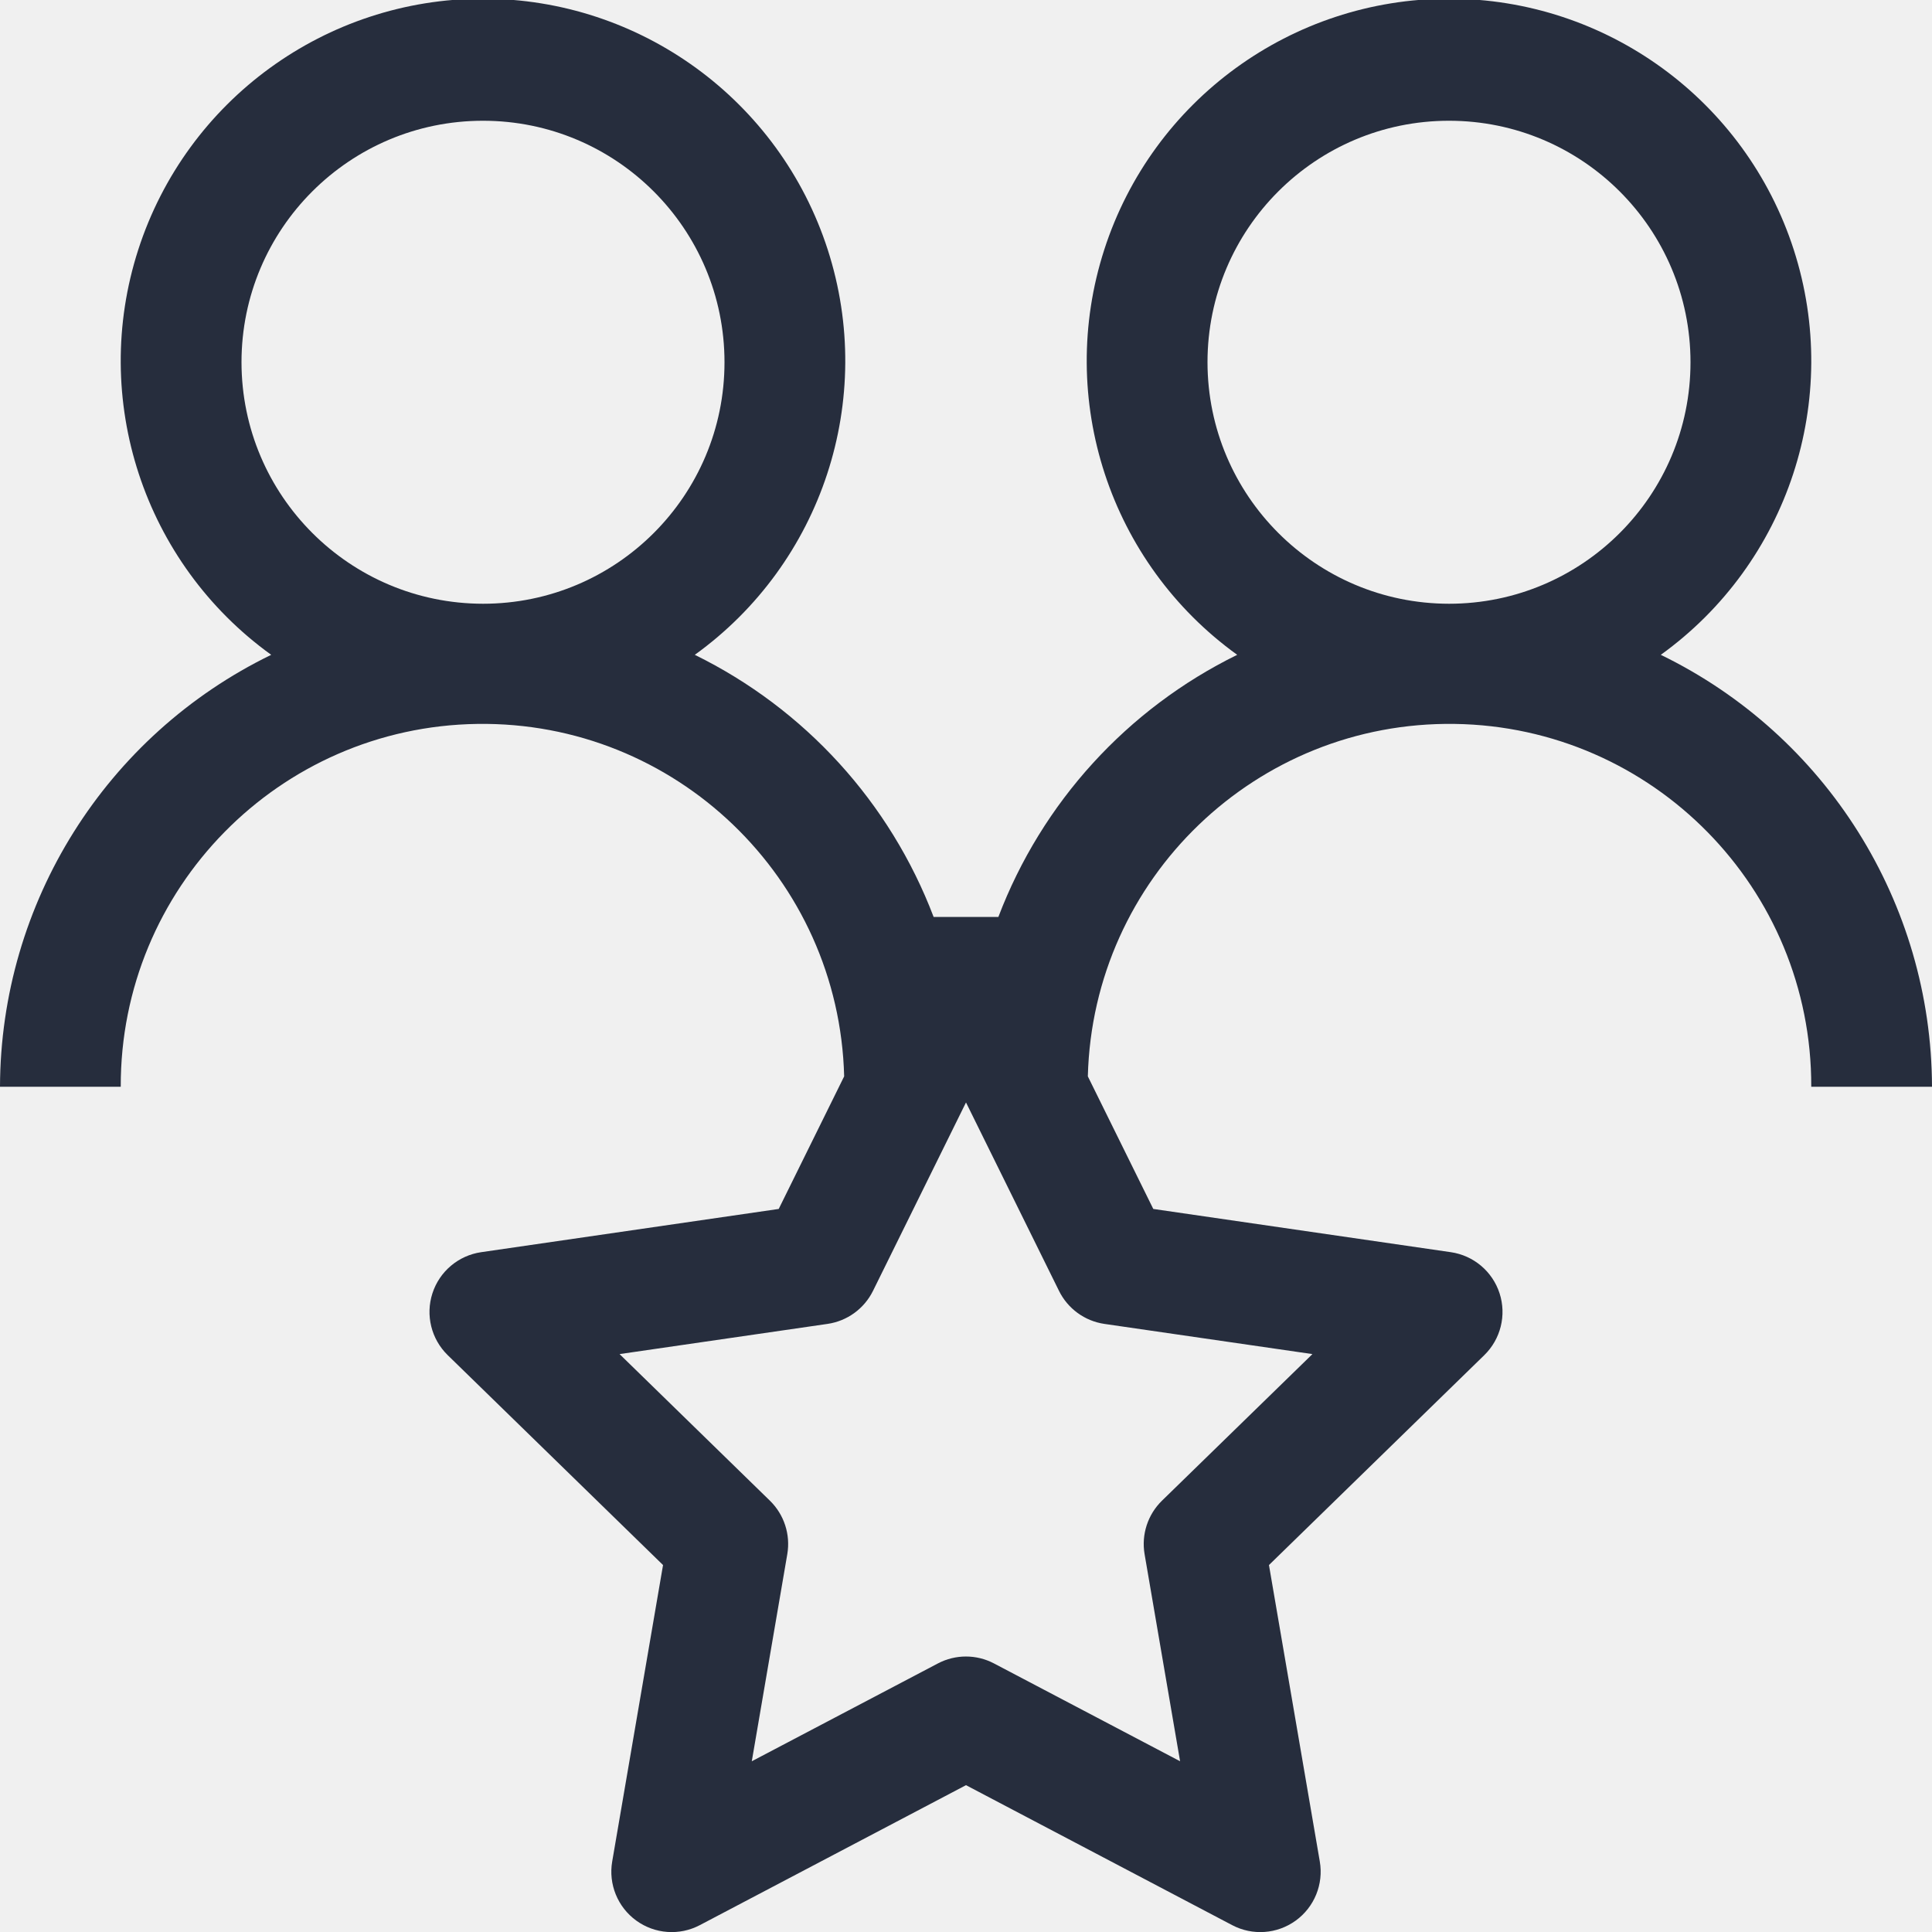
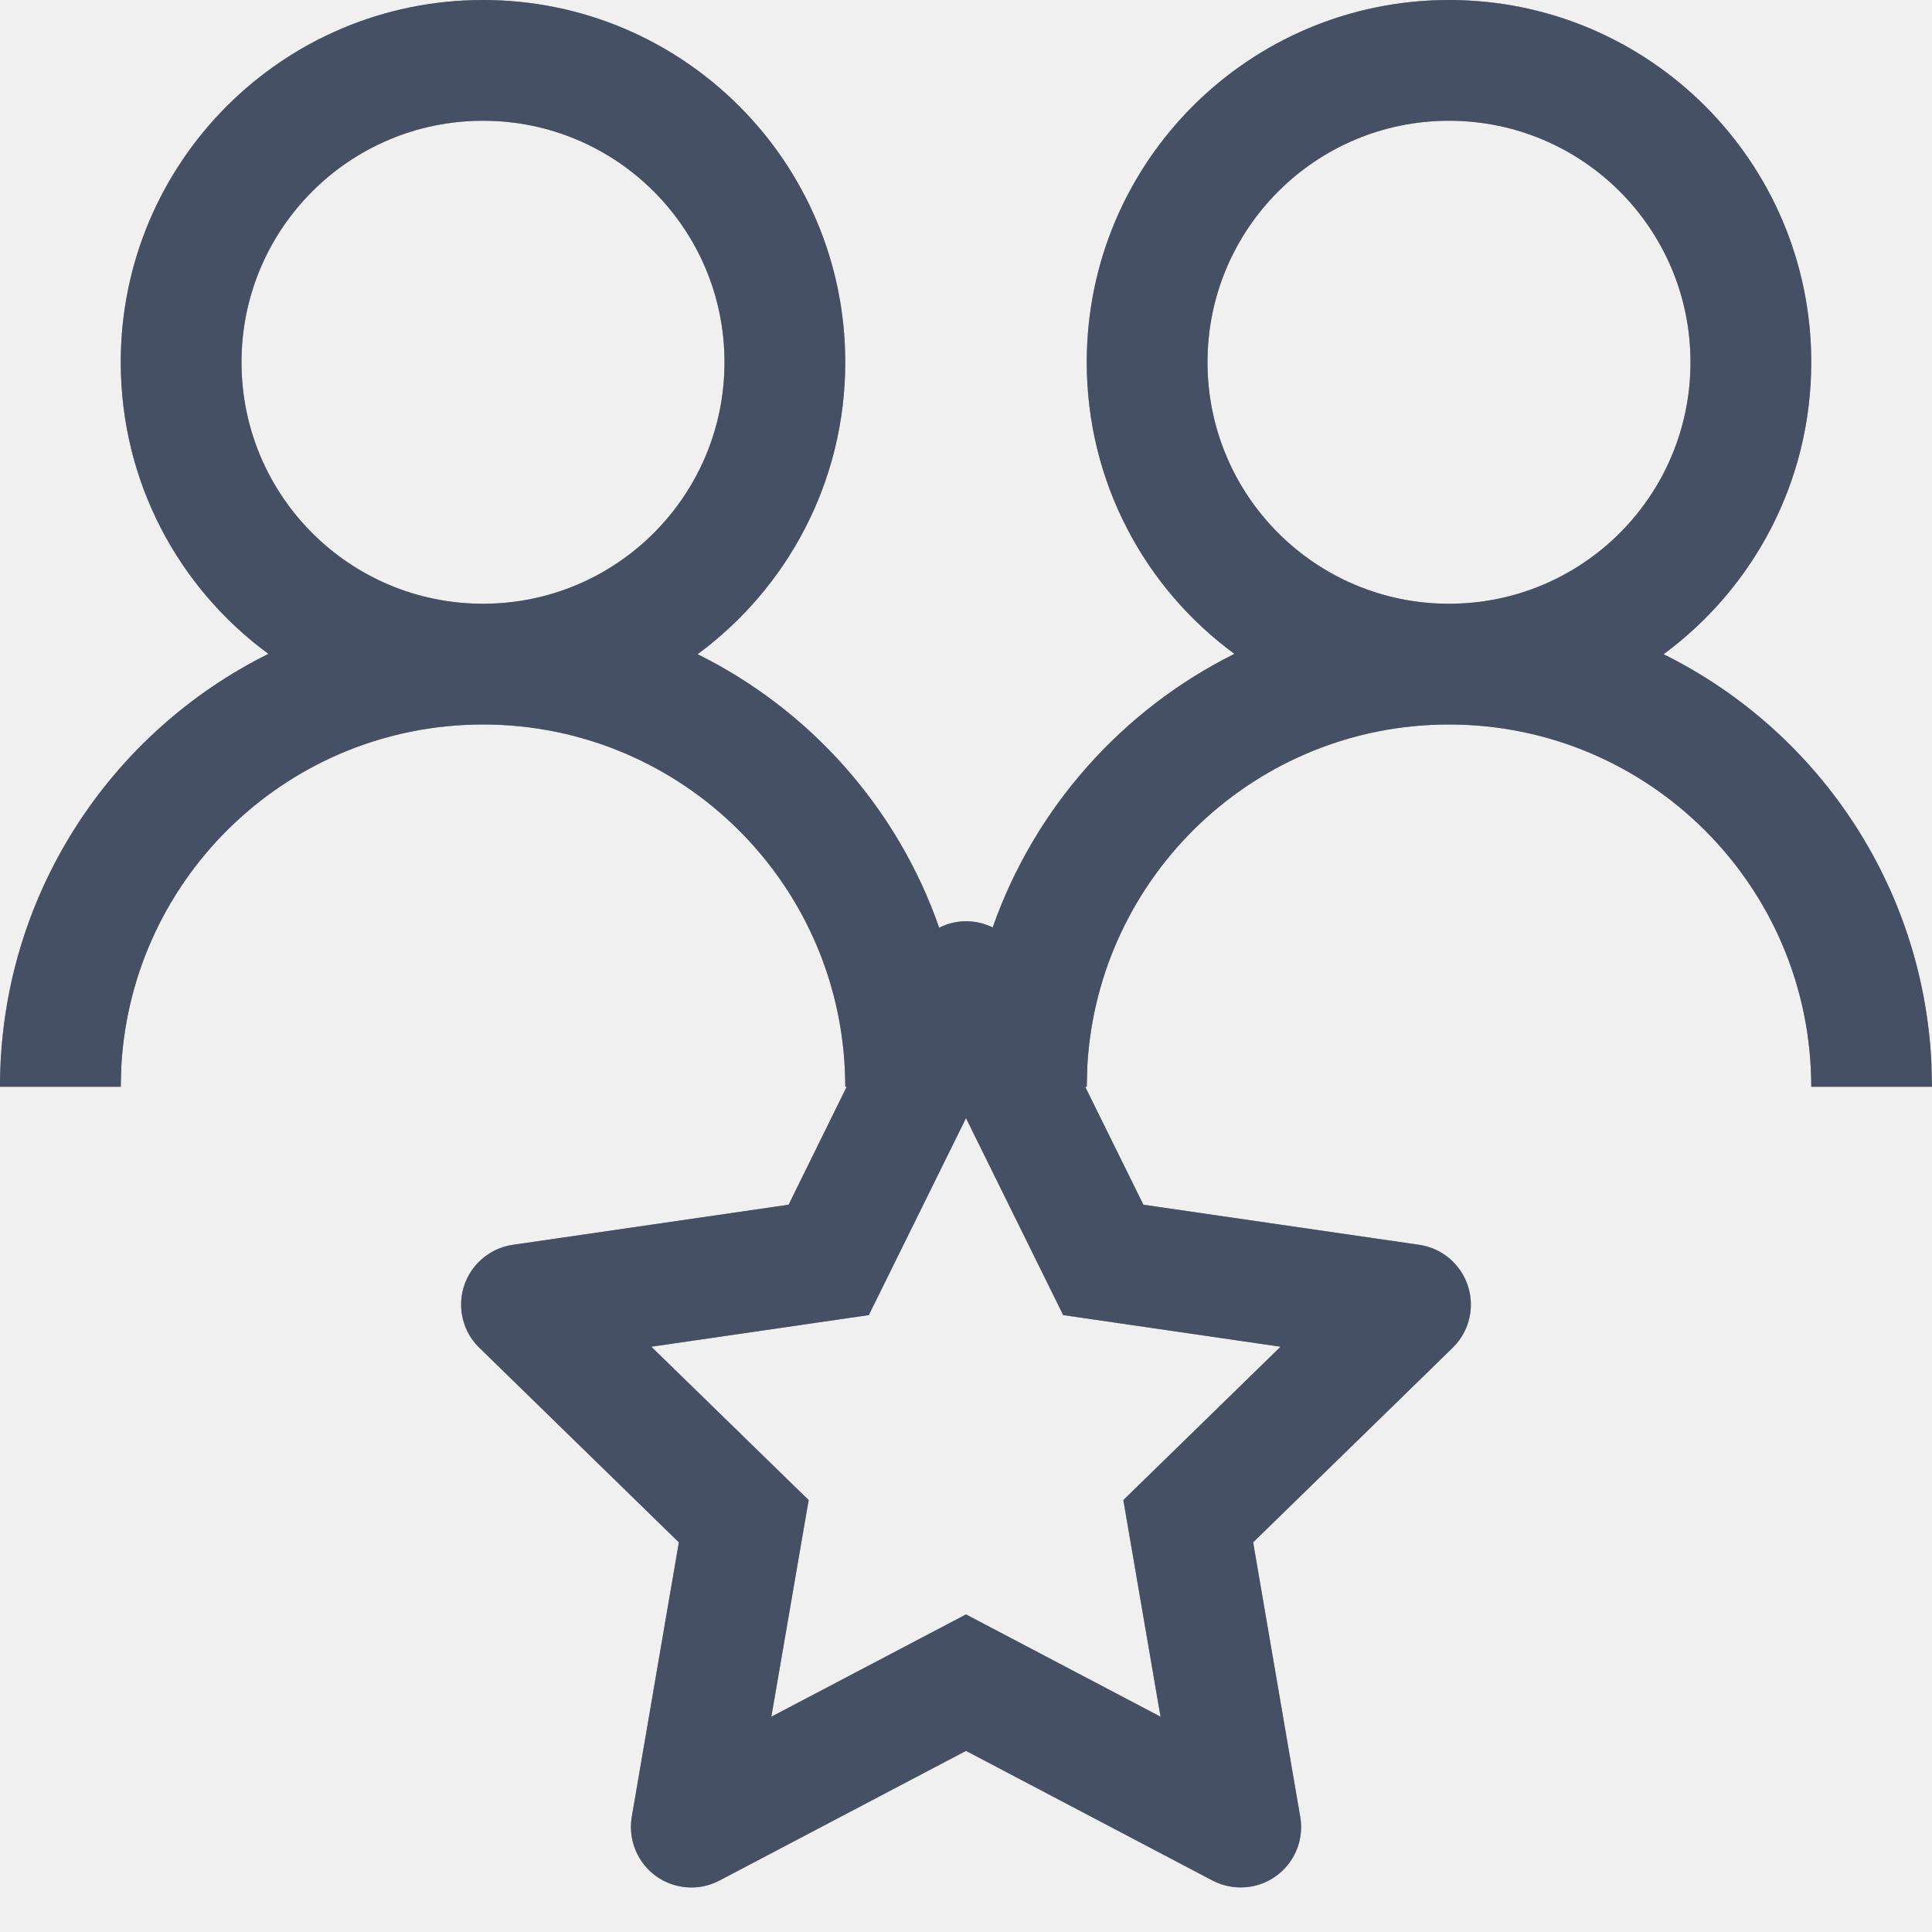
- <svg xmlns="http://www.w3.org/2000/svg" viewBox="0 0 16 16">
+ <svg xmlns="http://www.w3.org/2000/svg" xmlns:xlink="http://www.w3.org/1999/xlink" width="16px" height="16px" viewBox="0 0 16 16" version="1.1">
  <defs>
-     <style>.cls-1{fill:#262d3d;}.cls-2{fill:none;}</style>
+     <path d="M12,0 C13.657,0 15,1.343 15,3 C15,3.992 14.519,4.871 13.777,5.418 C15.038,6.042 15.922,7.315 15.995,8.8 L16,9 L15,9 C15,7.343 13.657,6 12,6 C10.402,6 9.096,7.249 9.005,8.824 L9,9 L8.987,9 L9.469,9.977 L11.753,10.309 C12.026,10.349 12.215,10.603 12.176,10.876 C12.16,10.985 12.109,11.085 12.03,11.162 L10.378,12.773 L10.768,15.047 C10.814,15.319 10.632,15.577 10.359,15.624 C10.251,15.642 10.14,15.625 10.042,15.574 L8,14.5 L5.958,15.574 C5.713,15.702 5.411,15.608 5.283,15.364 C5.231,15.266 5.214,15.155 5.232,15.047 L5.622,12.773 L3.97,11.162 C3.772,10.969 3.768,10.653 3.961,10.455 C4.038,10.376 4.138,10.325 4.247,10.309 L6.531,9.977 L7.012,9 L7,9 C7,7.343 5.657,6 4,6 C2.402,6 1.096,7.249 1.005,8.824 L1,9 L0,9 C0,7.429 0.905,6.07 2.223,5.415 C1.481,4.871 1,3.992 1,3 C1,1.343 2.343,0 4,0 C5.657,0 7,1.343 7,3 C7,3.992 6.519,4.871 5.777,5.418 C6.707,5.878 7.432,6.691 7.778,7.683 C7.911,7.615 8.075,7.609 8.221,7.681 C8.568,6.691 9.293,5.878 10.223,5.415 C9.481,4.871 9,3.992 9,3 C9,1.343 10.343,0 12,0 Z M8,9.26 L7.195,10.891 L5.394,11.153 L6.697,12.423 L6.388,14.217 L8,13.37 L9.611,14.217 L9.303,12.423 L10.605,11.153 L8.805,10.891 L8,9.26 Z M4,1 C2.895,1 2,1.895 2,3 C2,4.105 2.895,5 4,5 C5.105,5 6,4.105 6,3 C6,1.895 5.105,1 4,1 Z M12,1 C10.895,1 10,1.895 10,3 C10,4.105 10.895,5 12,5 C13.105,5 14,4.105 14,3 C14,1.895 13.105,1 12,1 Z" id="path-1" />
  </defs>
-   <g id="Layer_2" data-name="Layer 2">
-     <g id="Icons">
-       <path class="cls-1" d="M13.754,5.423a3,3,0,1,0-3.508,0,4.002,4.002,0,0,0-1.978,2.171H7.732a4.002,4.002,0,0,0-1.978-2.171,3,3,0,1,0-3.508,0A3.991,3.991,0,0,0,0,9H1a2.996,2.996,0,0,1,5.991-.086l-.542,1.098-2.464.358a.5.5,0,0,0-.277.853l1.783,1.738-.421,2.455a.5.5,0,0,0,.726.527L8,14.784l2.204,1.159a.5.5,0,0,0,.726-.527l-.421-2.455,1.783-1.738a.5.5,0,0,0-.277-.853l-2.464-.358-.542-1.098A2.996,2.996,0,0,1,15,9h1A3.991,3.991,0,0,0,13.754,5.423ZM2,3A2,2,0,1,1,4,5,2.002,2.002,0,0,1,2,3Zm8.869,8.214L9.623,12.428a.501.501,0,0,0-.144.443L9.773,14.586l-1.541-.81a.499.499,0,0,0-.465,0l-1.541.81.294-1.715a.501.501,0,0,0-.144-.443L5.131,11.214l1.722-.25A.5.5,0,0,0,7.23,10.69L8,9.13l.77,1.56a.5.5,0,0,0,.376.274ZM10,3a2,2,0,1,1,2,2A2.002,2.002,0,0,1,10,3Z" />
-       <rect class="cls-2" width="16" height="16" />
+   <g id="Symbols" stroke="none" stroke-width="1" fill="none" fill-rule="evenodd">
+     <g id="Icons-/-People-/-16-/-Special-Group">
+       <mask id="mask-2" fill="white">
+         <use xlink:href="#path-1" />
+       </mask>
+       <use id="Combined-Shape" fill="#979797" fill-rule="nonzero" xlink:href="#path-1" />
+       <g id="Group" mask="url(#mask-2)" fill="#455065">
+         <g id="Colors-/-307-Gray-Dark">
+           <rect id="Rectangle" x="0" y="0" width="16" height="16" />
+         </g>
+       </g>
    </g>
  </g>
</svg>
